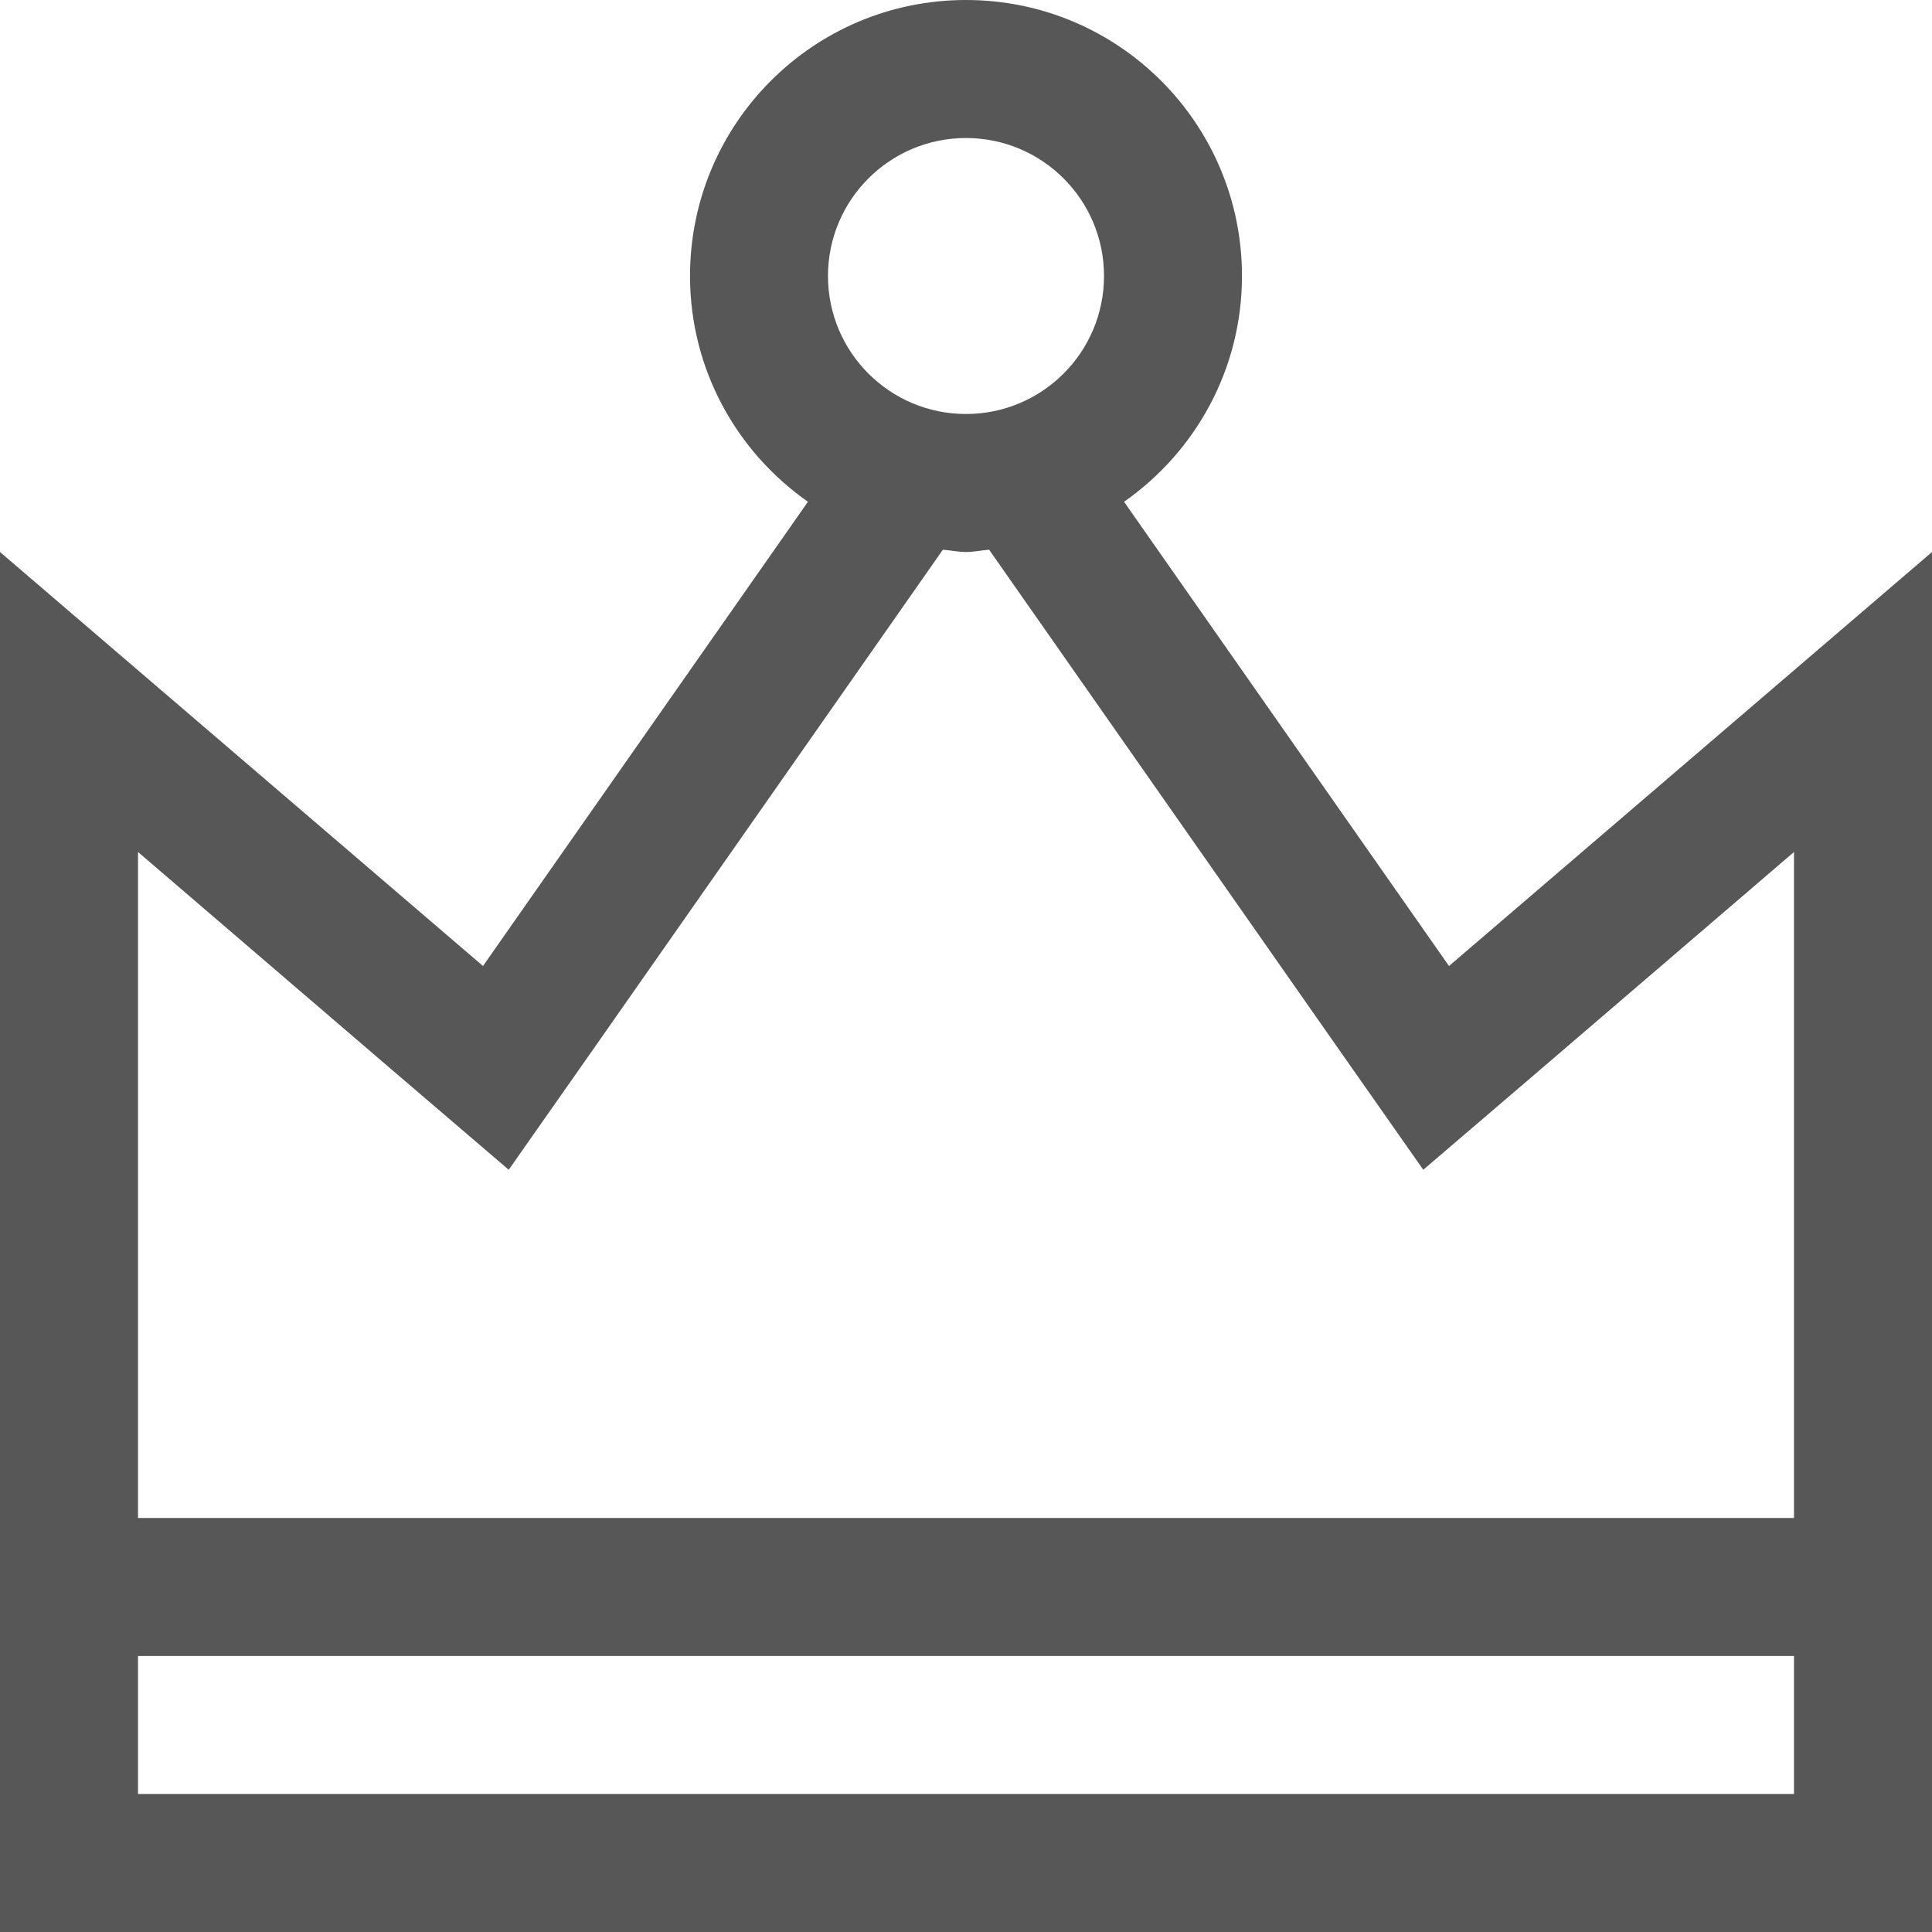
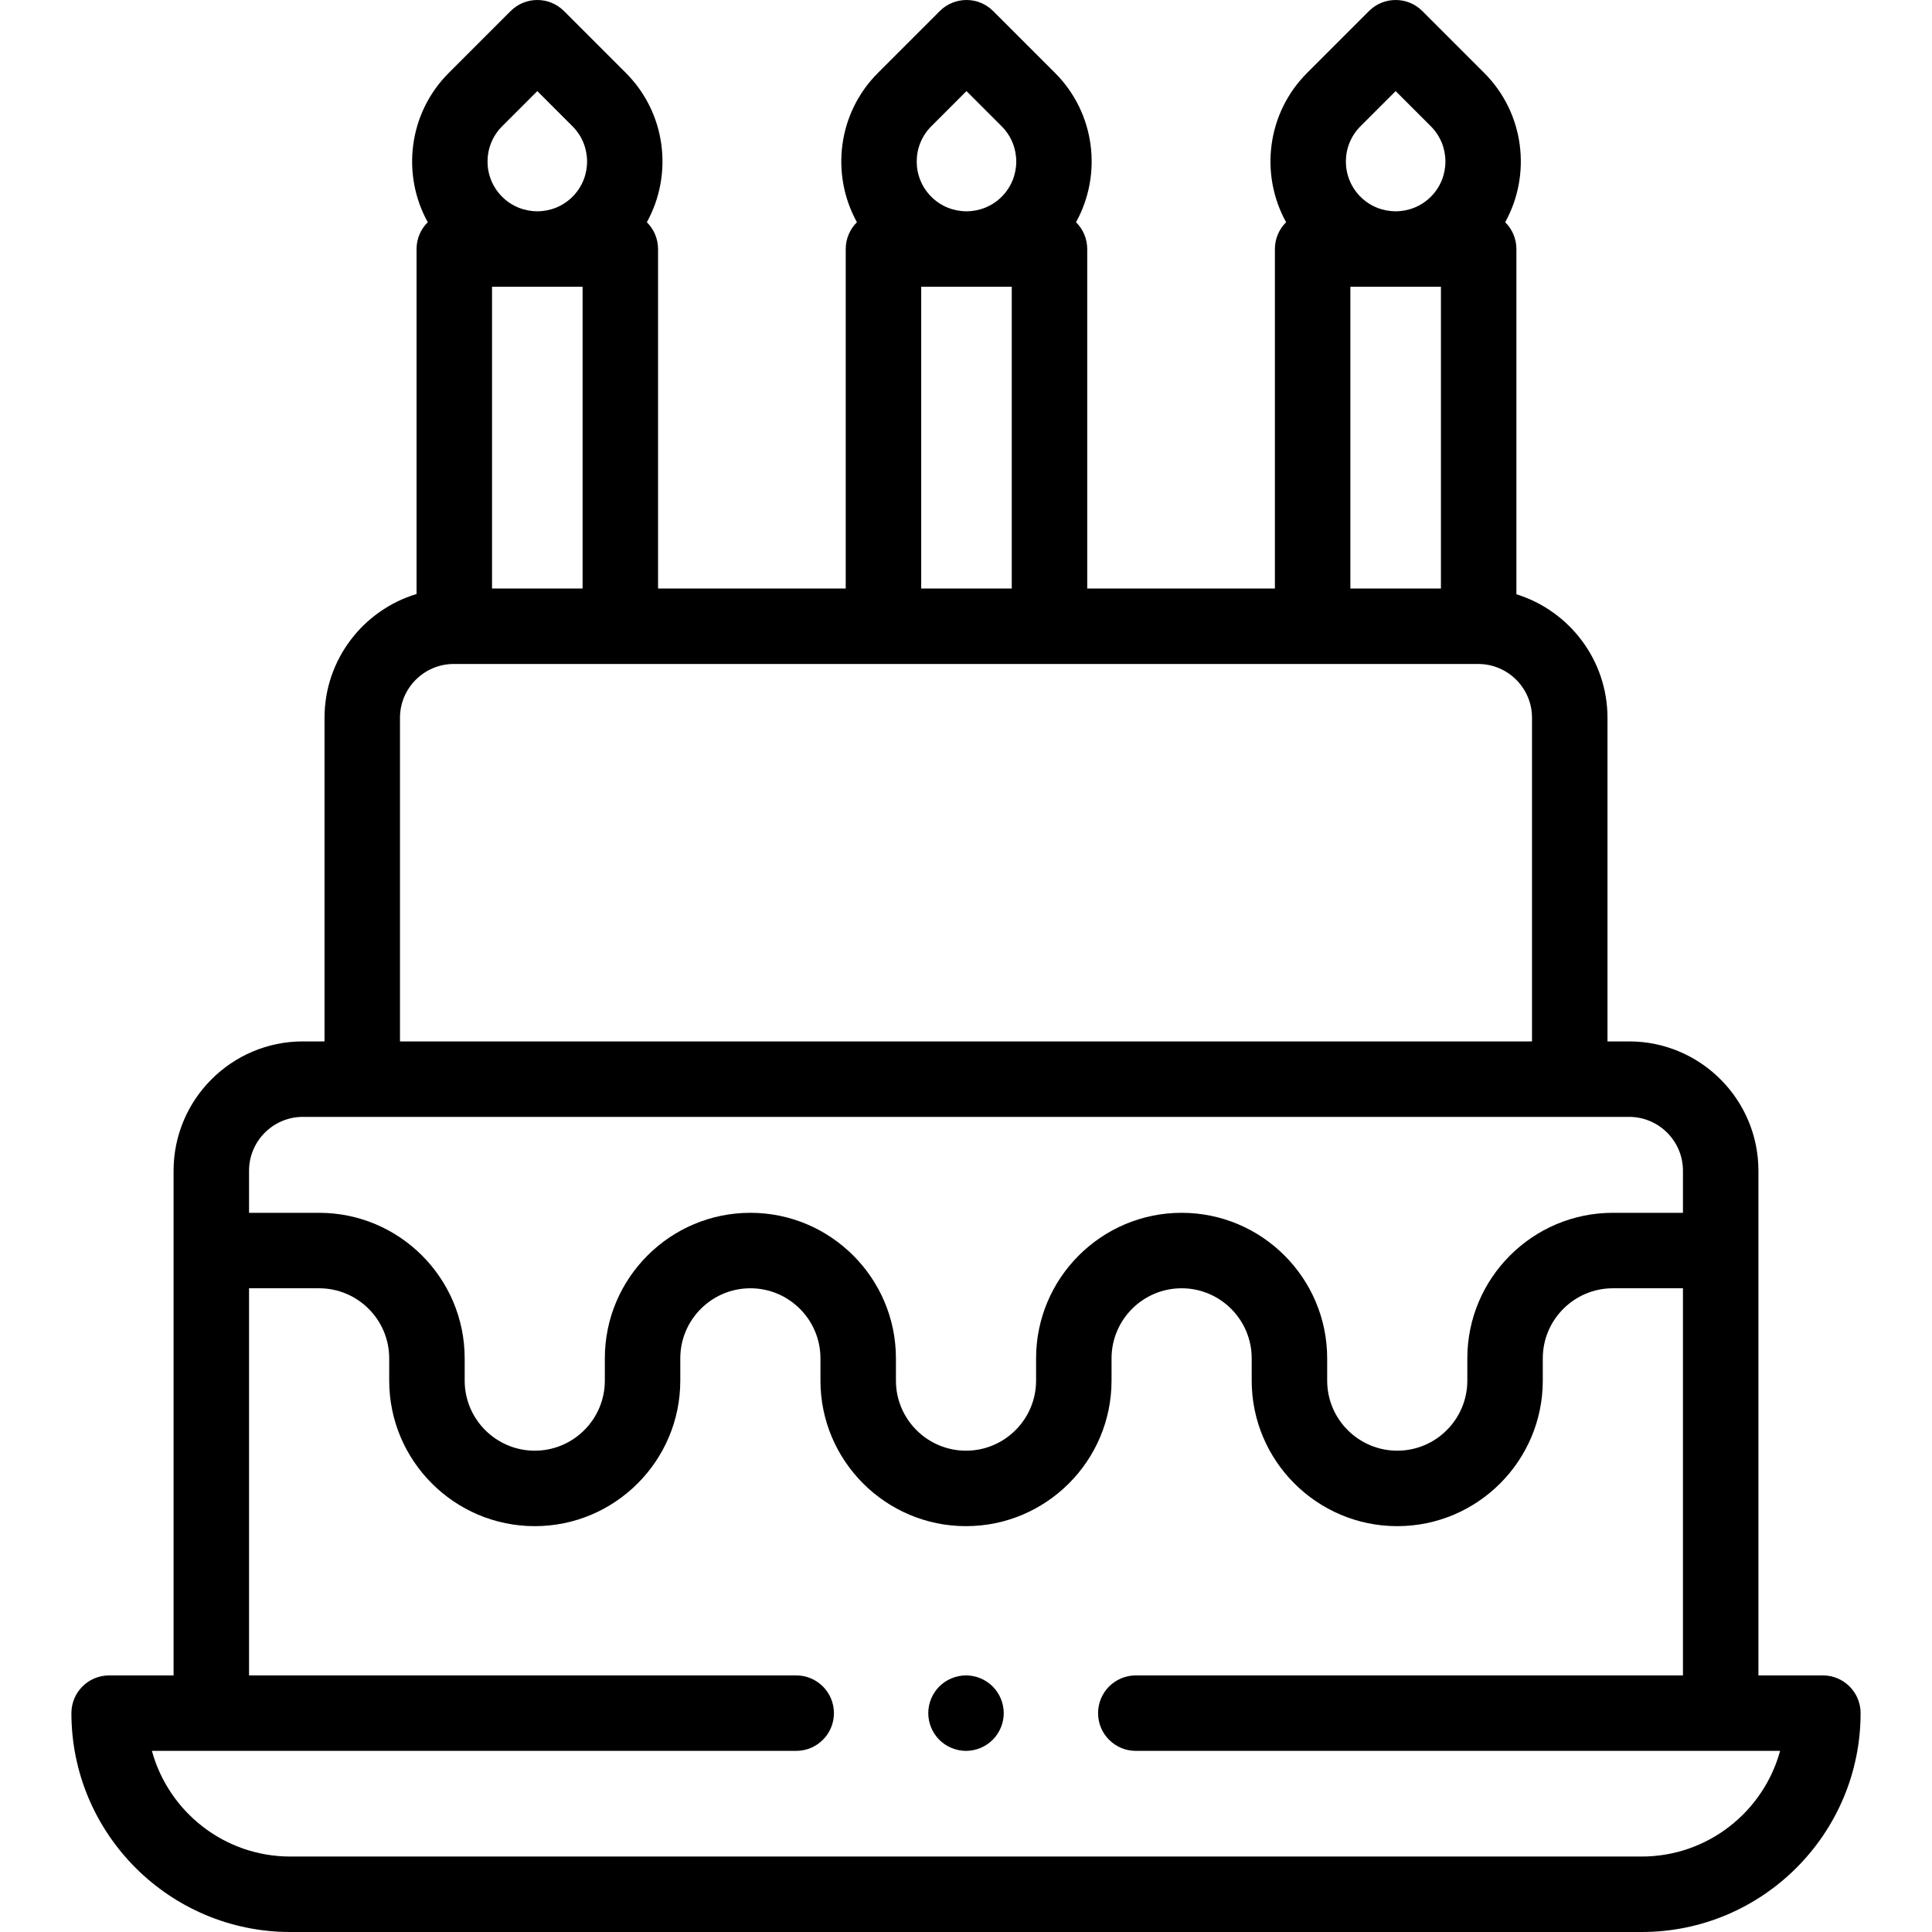
- <svg xmlns="http://www.w3.org/2000/svg" width="32px" height="32px" viewBox="0 0 32 32" version="1.1">
-   <g id="Page-1" stroke="none" stroke-width="1" fill="none" fill-rule="evenodd">
-     <g id="desktop" transform="translate(-794, -1142)" fill="#575757">
-       <g id="deets" transform="translate(132, 722)">
-         <path d="M691.714,445.143 L664.286,445.143 L664.286,434.112 L668.512,437.737 L670.426,439.375 L671.873,437.312 L677.617,429.105 C677.745,429.115 677.87,429.143 678,429.143 C678.13,429.143 678.255,429.115 678.383,429.105 L684.127,437.312 L685.574,439.375 L687.488,437.737 L691.714,434.112 L691.714,445.143 Z M664.286,449.714 L691.714,449.714 L691.714,447.429 L664.286,447.429 L664.286,449.714 Z M678,422.286 C679.262,422.286 680.286,423.309 680.286,424.571 C680.286,425.834 679.262,426.857 678,426.857 C676.738,426.857 675.714,425.834 675.714,424.571 C675.714,423.309 676.738,422.286 678,422.286 L678,422.286 Z M686,436 L680.618,428.311 C681.797,427.485 682.571,426.12 682.571,424.571 C682.571,422.045 680.525,420 678,420 C675.475,420 673.429,422.045 673.429,424.571 C673.429,426.12 674.203,427.485 675.382,428.311 L670,436 L662,429.143 L662,445.143 L662,447.429 L662,452 L694,452 L694,447.429 L694,445.143 L694,429.143 L686,436 Z" id="Fill-1" />
-       </g>
+ <svg xmlns="http://www.w3.org/2000/svg" id="Capa_1" enable-background="new 0 0 512 512" height="512" viewBox="0 0 512 512" width="512">
+   <g id="XMLID_1506_">
+     <g id="XMLID_992_">
+       <path id="XMLID_995_" d="m483.077 444h-17.077v-133.745c0-18.897-15.374-34.271-34.271-34.271h-5.729v-85.754c0-15.371-10.172-28.409-24.138-32.741v-91.489c0-2.781-1.137-5.296-2.97-7.108 6.987-12.622 5.142-28.863-5.557-39.561l-16.402-16.402c-3.905-3.905-10.237-3.904-14.142 0l-16.402 16.402c-10.698 10.699-12.544 26.939-5.557 39.561-1.833 1.813-2.97 4.327-2.97 7.108v89.958h-49.735v-89.958c0-2.781-1.137-5.296-2.97-7.108 6.987-12.622 5.141-28.862-5.557-39.561l-16.402-16.402c-3.905-3.905-10.237-3.905-14.143 0l-16.402 16.402c-10.698 10.699-12.544 26.939-5.557 39.561-1.833 1.813-2.97 4.327-2.97 7.108v89.958h-49.735v-89.958c0-2.781-1.137-5.296-2.97-7.108 6.987-12.622 5.141-28.862-5.557-39.561l-16.4-16.402c-3.906-3.904-10.237-3.904-14.142 0l-16.403 16.402c-10.698 10.699-12.544 26.939-5.557 39.561-1.833 1.813-2.97 4.327-2.97 7.108v91.416c-14.095 4.252-24.392 17.35-24.392 32.813v85.754h-5.729c-18.897.001-34.271 15.375-34.271 34.272v133.745h-17.077c-5.523 0-10 4.477-10 10 0 31.981 26.018 58 58 58h358.154c31.981 0 58-26.019 58-58 0-5.523-4.477-10-10-10zm-122.546-410.527 9.331-9.331 9.331 9.331c5.146 5.145 5.146 13.517 0 18.662-5.144 5.145-13.517 5.146-18.662 0-5.145-5.145-5.145-13.517 0-18.662zm-2.669 42.527h24v79.958h-24zm-111.065-42.527 9.331-9.331 9.33 9.331c5.146 5.145 5.146 13.517 0 18.662-5.144 5.146-13.517 5.146-18.661 0-5.146-5.145-5.146-13.517 0-18.662zm-2.67 42.527h24v79.958h-24zm-113.735 0h24v79.958h-24zm2.669-42.527 9.332-9.331 9.331 9.331c5.146 5.145 5.146 13.517 0 18.662-5.145 5.146-13.518 5.145-18.662 0-5.146-5.145-5.146-13.517-.001-18.662zm-27.061 156.756c0-7.869 6.402-14.271 14.271-14.271h.121 271.337c7.869 0 14.271 6.402 14.271 14.271v85.754h-300zm-25.729 105.755h351.458c7.869 0 14.271 6.402 14.271 14.271v11.152h-18.571c-21.268 0-38.572 17.303-38.572 38.571v5.897c0 10.24-8.331 18.571-18.571 18.571s-18.571-8.331-18.571-18.571v-5.897c0-21.268-17.303-38.571-38.571-38.571-21.269 0-38.572 17.303-38.572 38.571v5.897c0 10.24-8.331 18.571-18.571 18.571s-18.571-8.331-18.571-18.571v-5.897c0-21.268-17.303-38.571-38.572-38.571-21.268 0-38.571 17.303-38.571 38.571v5.897c0 10.24-8.331 18.571-18.571 18.571s-18.571-8.331-18.571-18.571v-5.897c0-21.268-17.303-38.571-38.572-38.571h-18.573v-11.152c0-7.869 6.402-14.271 14.271-14.271zm354.806 196.016h-358.154c-17.494 0-32.265-11.882-36.665-28h170.742c5.523 0 10-4.477 10-10s-4.477-10-10-10h-145v-102.593h18.571c10.241 0 18.572 8.331 18.572 18.571v5.897c0 21.268 17.303 38.571 38.571 38.571s38.571-17.303 38.571-38.571v-5.897c0-10.24 8.331-18.571 18.571-18.571 10.241 0 18.572 8.331 18.572 18.571v5.897c0 21.268 17.303 38.571 38.571 38.571s38.571-17.303 38.571-38.571v-5.897c0-10.24 8.331-18.571 18.572-18.571 10.24 0 18.571 8.331 18.571 18.571v5.897c0 21.268 17.303 38.571 38.571 38.571s38.571-17.303 38.571-38.571v-5.897c0-10.24 8.331-18.571 18.572-18.571h18.573v102.593h-145c-5.523 0-10 4.477-10 10s4.477 10 10 10h170.742c-4.4 16.118-19.171 28-36.665 28z" />
+       <path id="XMLID_2412_" d="m256 444c-2.63 0-5.21 1.07-7.07 2.93s-2.93 4.44-2.93 7.07 1.07 5.21 2.93 7.07 4.44 2.93 7.07 2.93 5.21-1.07 7.07-2.93 2.93-4.44 2.93-7.07-1.07-5.21-2.93-7.07-4.44-2.93-7.07-2.93z" />
    </g>
  </g>
</svg>
